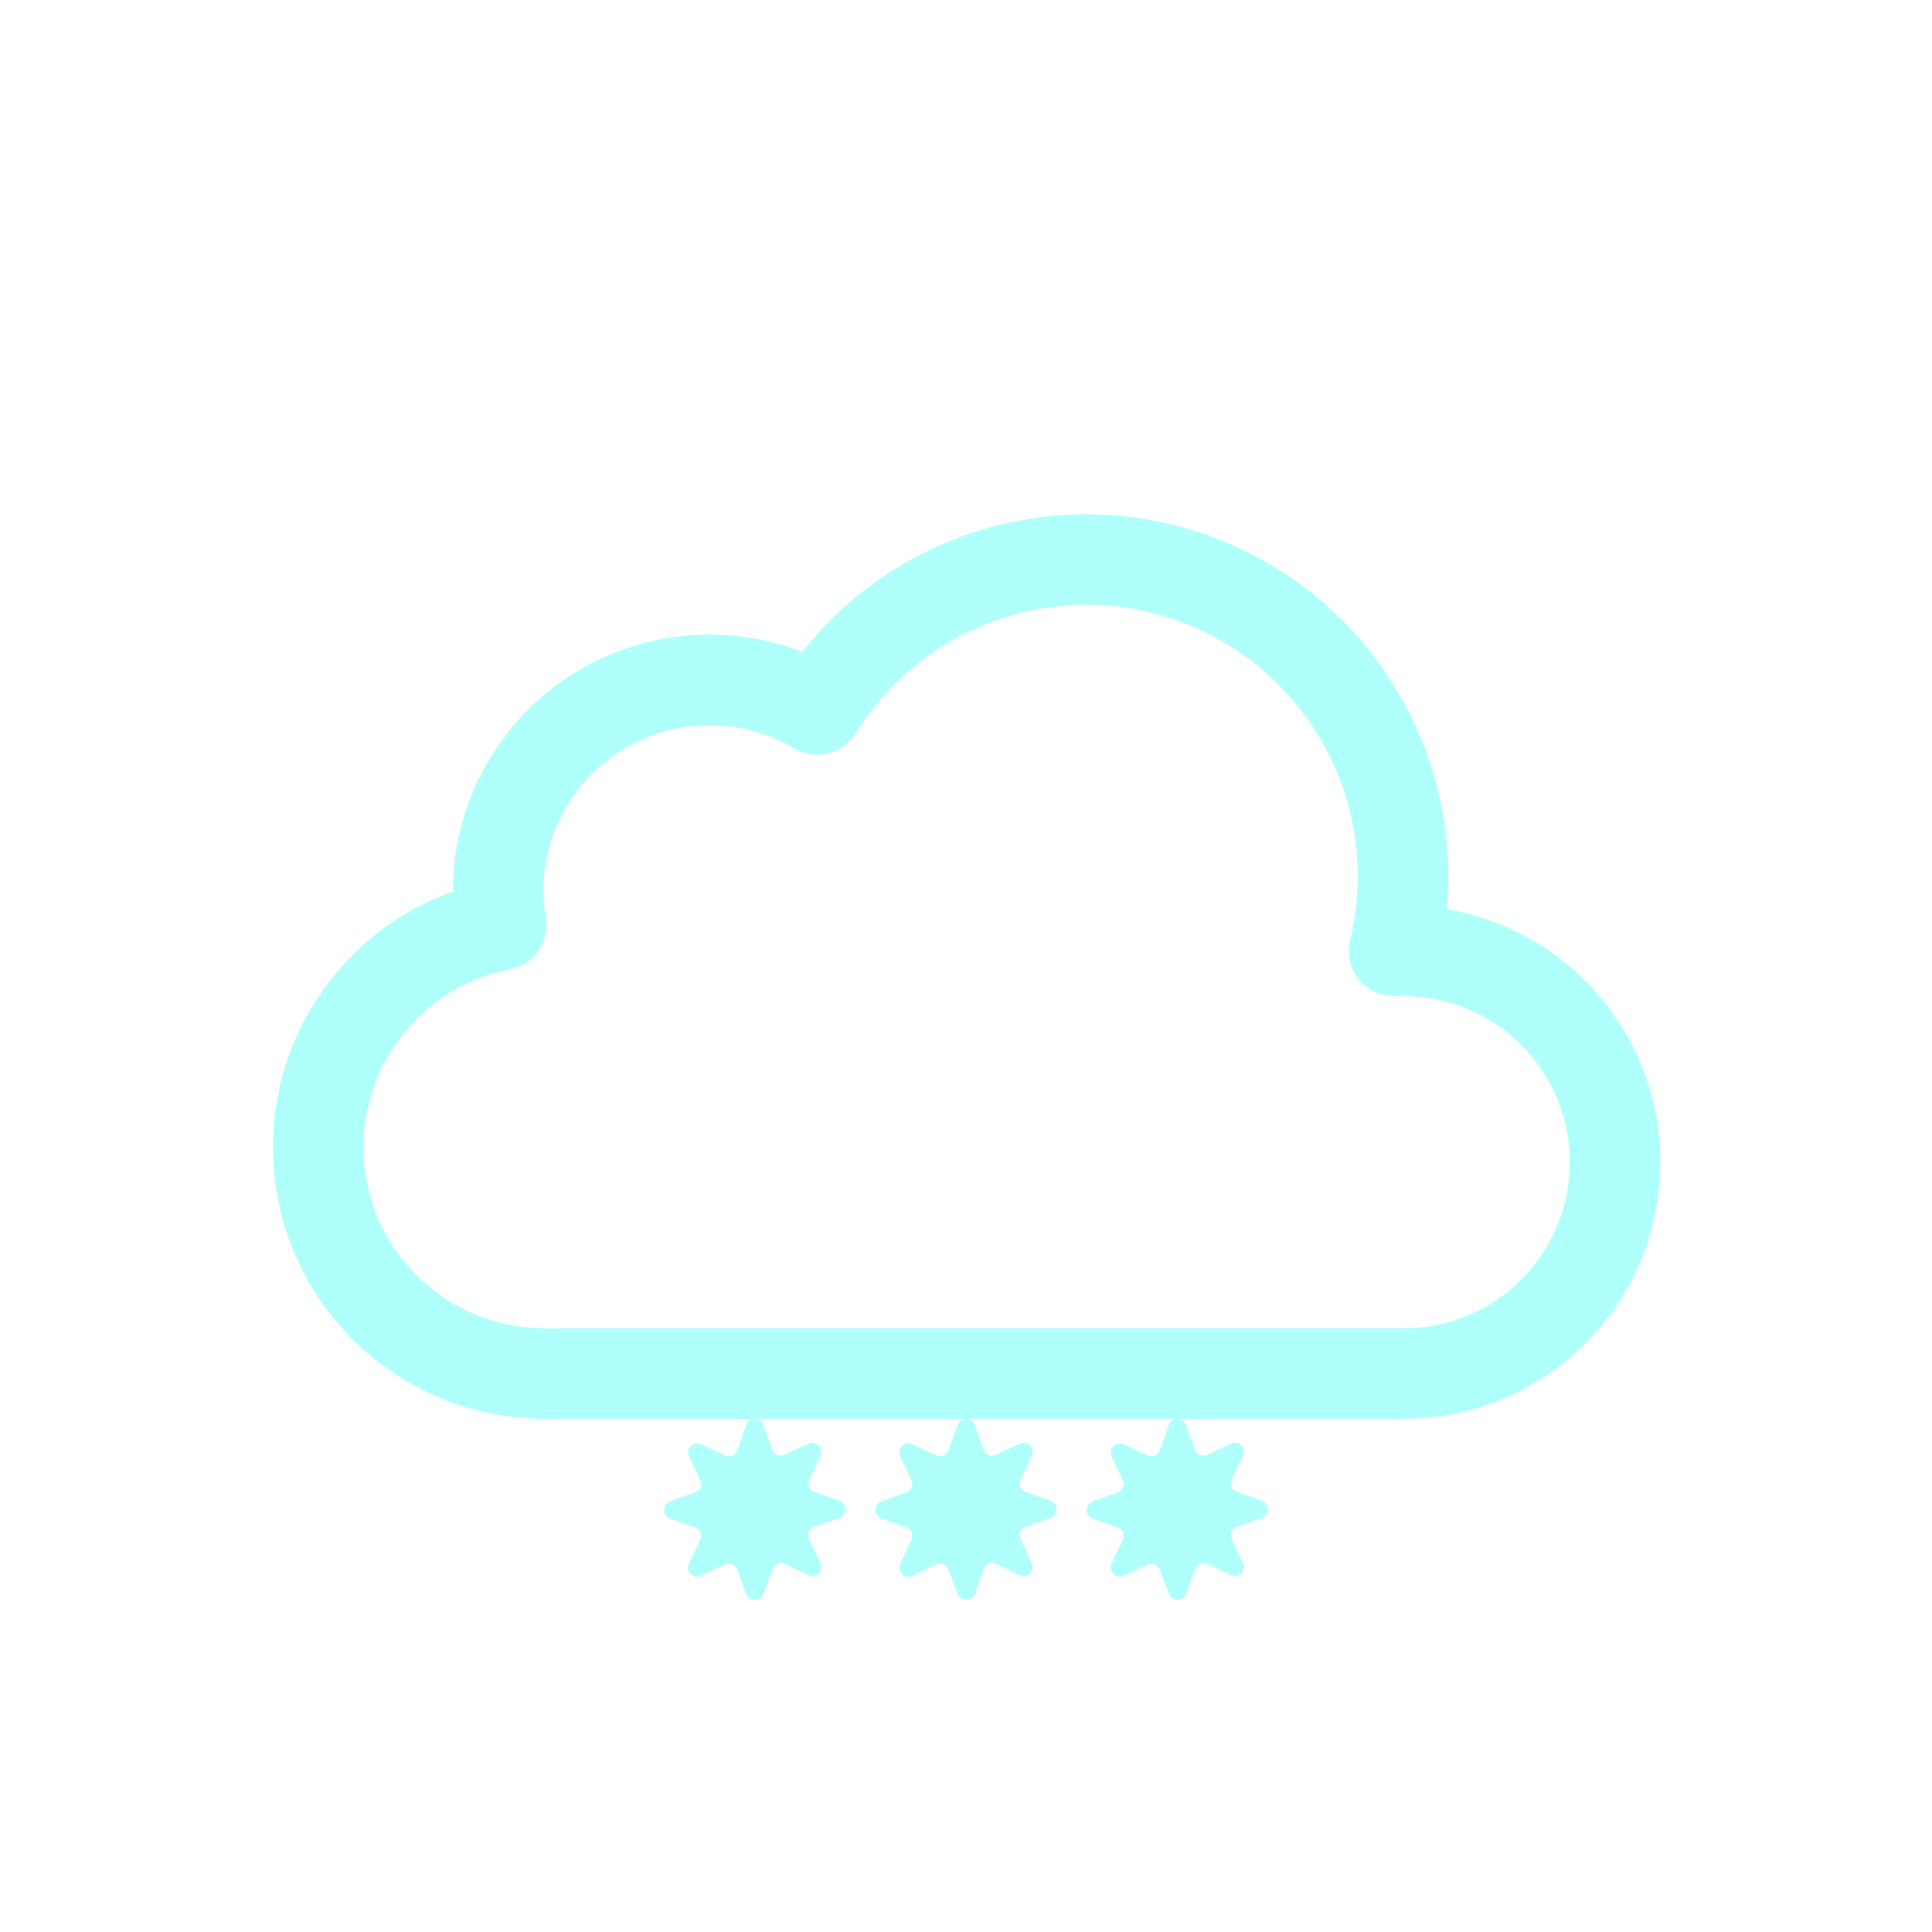
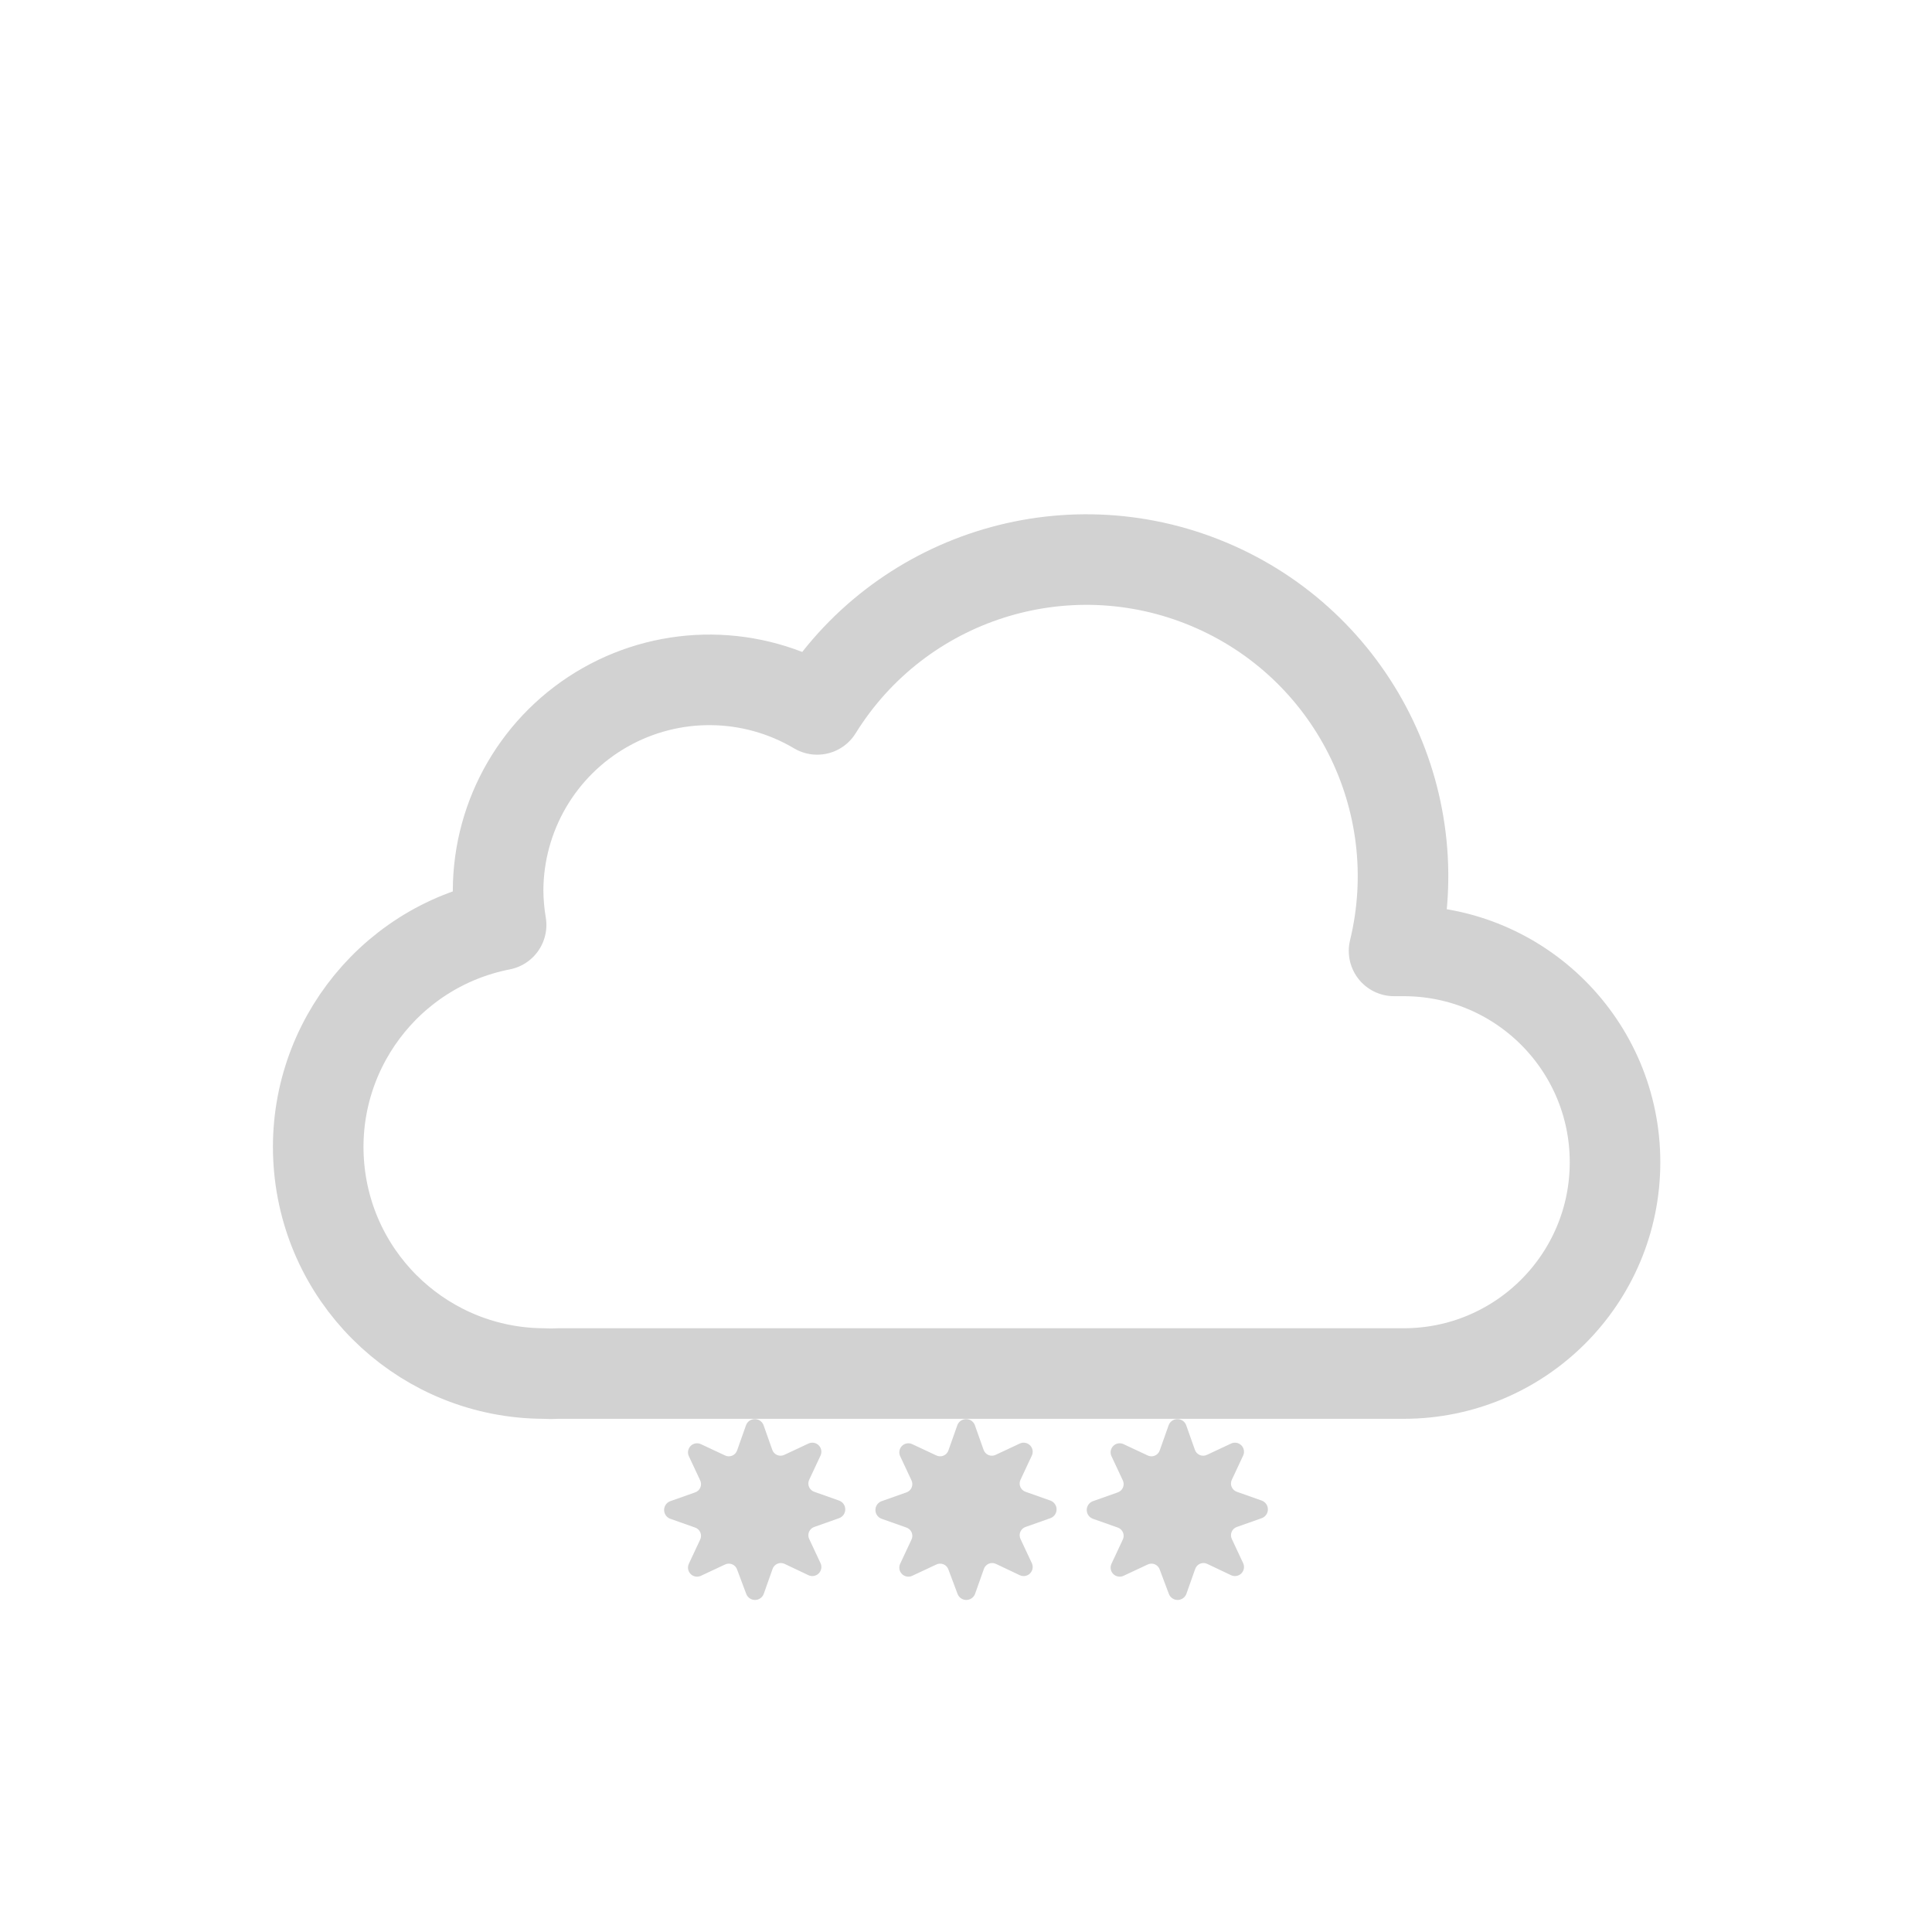
<svg xmlns="http://www.w3.org/2000/svg" viewBox="0 0 64 64">
  <defs>
    <clipPath id="a">
      <path fill="none" d="M21.17 46.81L18 64h24l2.75-17.19H21.17z" />
    </clipPath>
  </defs>
-   <g clip-path="url(175,255,250,1)">
+   <g clip-path="url(210,210,210,1)">
    <g>
      <g>
        <g>
-           <path fill="rgba(175,255,250,1)" d="M32.29 47.2l.29.82a.29.29 0 00.41.17l.79-.37a.3.3 0 01.4.4l-.37.79a.29.29 0 00.17.41l.82.29a.31.31 0 010 .58l-.82.29a.29.29 0 00-.17.41l.37.79a.3.3 0 01-.4.4l-.78-.37a.29.29 0 00-.41.17l-.29.82a.31.31 0 01-.58 0l-.3-.8a.29.29 0 00-.41-.17l-.79.37a.3.3 0 01-.4-.4l.37-.79a.29.29 0 00-.17-.41l-.82-.29a.31.31 0 010-.58l.82-.29a.29.29 0 00.17-.41l-.37-.79a.3.3 0 01.4-.4l.79.37a.29.29 0 00.41-.17l.29-.82a.31.31 0 01.58-.02z" />
+           <path fill="rgba(210,210,210,1)" d="M32.29 47.2l.29.82a.29.29 0 00.41.17l.79-.37a.3.3 0 01.4.4l-.37.79a.29.29 0 00.17.41l.82.29a.31.31 0 010 .58l-.82.29a.29.29 0 00-.17.41l.37.79a.3.3 0 01-.4.4l-.78-.37a.29.29 0 00-.41.17l-.29.82a.31.31 0 01-.58 0l-.3-.8a.29.29 0 00-.41-.17l-.79.37a.3.3 0 01-.4-.4l.37-.79a.29.29 0 00-.17-.41l-.82-.29a.31.31 0 010-.58l.82-.29a.29.29 0 00.17-.41l-.37-.79a.3.3 0 01.4-.4l.79.37a.29.29 0 00.41-.17l.29-.82a.31.31 0 01.58-.02z" />
          <animateTransform attributeName="transform" dur="9s" repeatCount="indefinite" type="rotate" values="0 32 50; 180 32 50; 360 32 50" />
        </g>
        <animateTransform attributeName="transform" dur="3s" repeatCount="indefinite" type="translate" values="-3 0; 3 0" />
      </g>
      <animateTransform attributeName="transform" dur="3s" repeatCount="indefinite" type="translate" values="2 -6; -2 12" />
      <animate attributeName="opacity" dur="3s" repeatCount="indefinite" values="1;1;1;0" />
    </g>
    <g>
      <g>
        <g>
-           <path fill="rgba(175,255,250,1)" d="M39.29 47.2l.29.82a.29.29 0 00.41.17l.79-.37a.3.3 0 01.4.4l-.37.79a.29.29 0 00.17.41l.82.29a.31.31 0 010 .58l-.82.29a.29.29 0 00-.17.41l.37.79a.3.3 0 01-.4.4l-.78-.37a.29.29 0 00-.41.17l-.29.82a.31.31 0 01-.58 0l-.3-.8a.29.29 0 00-.41-.17l-.79.37a.3.3 0 01-.4-.4l.37-.79a.29.29 0 00-.17-.41l-.82-.29a.31.31 0 010-.58l.82-.29a.29.29 0 00.17-.41l-.37-.79a.3.3 0 01.4-.4l.79.37a.29.29 0 00.41-.17l.29-.82a.31.31 0 01.58-.02z" />
+           <path fill="rgba(210,210,210,1)" d="M39.29 47.2l.29.82a.29.29 0 00.41.17l.79-.37a.3.3 0 01.4.4l-.37.79a.29.29 0 00.17.41l.82.29a.31.31 0 010 .58l-.82.29a.29.29 0 00-.17.41l.37.79a.3.3 0 01-.4.4l-.78-.37a.29.29 0 00-.41.17l-.29.82a.31.31 0 01-.58 0l-.3-.8a.29.29 0 00-.41-.17l-.79.37a.3.3 0 01-.4-.4l.37-.79a.29.29 0 00-.17-.41l-.82-.29a.31.31 0 010-.58l.82-.29a.29.29 0 00.17-.41l-.37-.79a.3.3 0 01.4-.4l.79.37a.29.29 0 00.41-.17l.29-.82a.31.31 0 01.58-.02z" />
          <animateTransform attributeName="transform" dur="6s" repeatCount="indefinite" type="rotate" values="0 39 50; 180 39 50; 360 39 50" />
        </g>
        <animateTransform attributeName="transform" begin="-1s" dur="3s" repeatCount="indefinite" type="translate" values="0 0; 3 0" />
      </g>
      <animateTransform attributeName="transform" begin="-1s" dur="3s" repeatCount="indefinite" type="translate" values="2 -6; -2 12" />
      <animate attributeName="opacity" begin="-1s" dur="3s" repeatCount="indefinite" values="1;1;1;0" />
    </g>
    <g>
      <g>
        <g>
-           <path fill="rgba(175,255,250,1)" d="M25.29 47.2l.29.82a.29.29 0 00.41.17l.79-.37a.3.3 0 01.4.4l-.37.79a.29.29 0 00.17.41l.82.29a.31.31 0 010 .58l-.82.29a.29.29 0 00-.17.41l.37.79a.3.3 0 01-.4.4l-.78-.37a.29.29 0 00-.41.17l-.29.82a.31.31 0 01-.58 0l-.3-.8a.29.29 0 00-.41-.17l-.79.37a.3.3 0 01-.4-.4l.37-.79a.29.29 0 00-.17-.41l-.82-.29a.31.31 0 010-.58l.82-.29a.29.29 0 00.17-.41l-.37-.79a.3.3 0 01.4-.4l.79.37a.29.29 0 00.41-.17l.29-.82a.31.31 0 01.58-.02z" />
+           <path fill="rgba(210,210,210,1)" d="M25.29 47.2l.29.82a.29.29 0 00.41.17l.79-.37a.3.3 0 01.4.4l-.37.79a.29.29 0 00.17.41l.82.29a.31.31 0 010 .58l-.82.29a.29.29 0 00-.17.41l.37.79a.3.3 0 01-.4.4l-.78-.37a.29.29 0 00-.41.17l-.29.82a.31.31 0 01-.58 0l-.3-.8a.29.29 0 00-.41-.17l-.79.37a.3.3 0 01-.4-.4l.37-.79a.29.29 0 00-.17-.41l-.82-.29a.31.31 0 010-.58l.82-.29a.29.29 0 00.17-.41l-.37-.79a.3.3 0 01.4-.4l.79.37a.29.29 0 00.41-.17l.29-.82a.31.31 0 01.58-.02z" />
          <animateTransform attributeName="transform" dur="6s" repeatCount="indefinite" type="rotate" values="0 25 50; 180 25 50; 360 25 50" />
        </g>
        <animateTransform attributeName="transform" begin="-1.5s" dur="3s" repeatCount="indefinite" type="translate" values="-3 0; 2 0" />
      </g>
      <animateTransform attributeName="transform" begin="-1.5s" dur="3s" repeatCount="indefinite" type="translate" values="2 -6; -2 12" />
      <animate attributeName="opacity" begin="-1.5s" dur="3s" repeatCount="indefinite" values="1;1;1;0" />
    </g>
  </g>
-   <path fill="none" stroke="rgba(175,255,250,1)" stroke-linejoin="round" stroke-width="3" d="M46.5 31.5h-.32a10.49 10.49 0 00-19.11-8 7 7 0 00-10.57 6 7.21 7.21 0 00.1 1.14A7.5 7.5 0 0018 45.5a4.19 4.19 0 00.5 0v0h28a7 7 0 000-14z" />
+   <path fill="none" stroke="rgba(210,210,210,1)" stroke-linejoin="round" stroke-width="3" d="M46.5 31.5h-.32a10.49 10.49 0 00-19.11-8 7 7 0 00-10.57 6 7.21 7.21 0 00.1 1.14A7.5 7.5 0 0018 45.5a4.19 4.19 0 00.5 0v0h28a7 7 0 000-14z" />
</svg>
